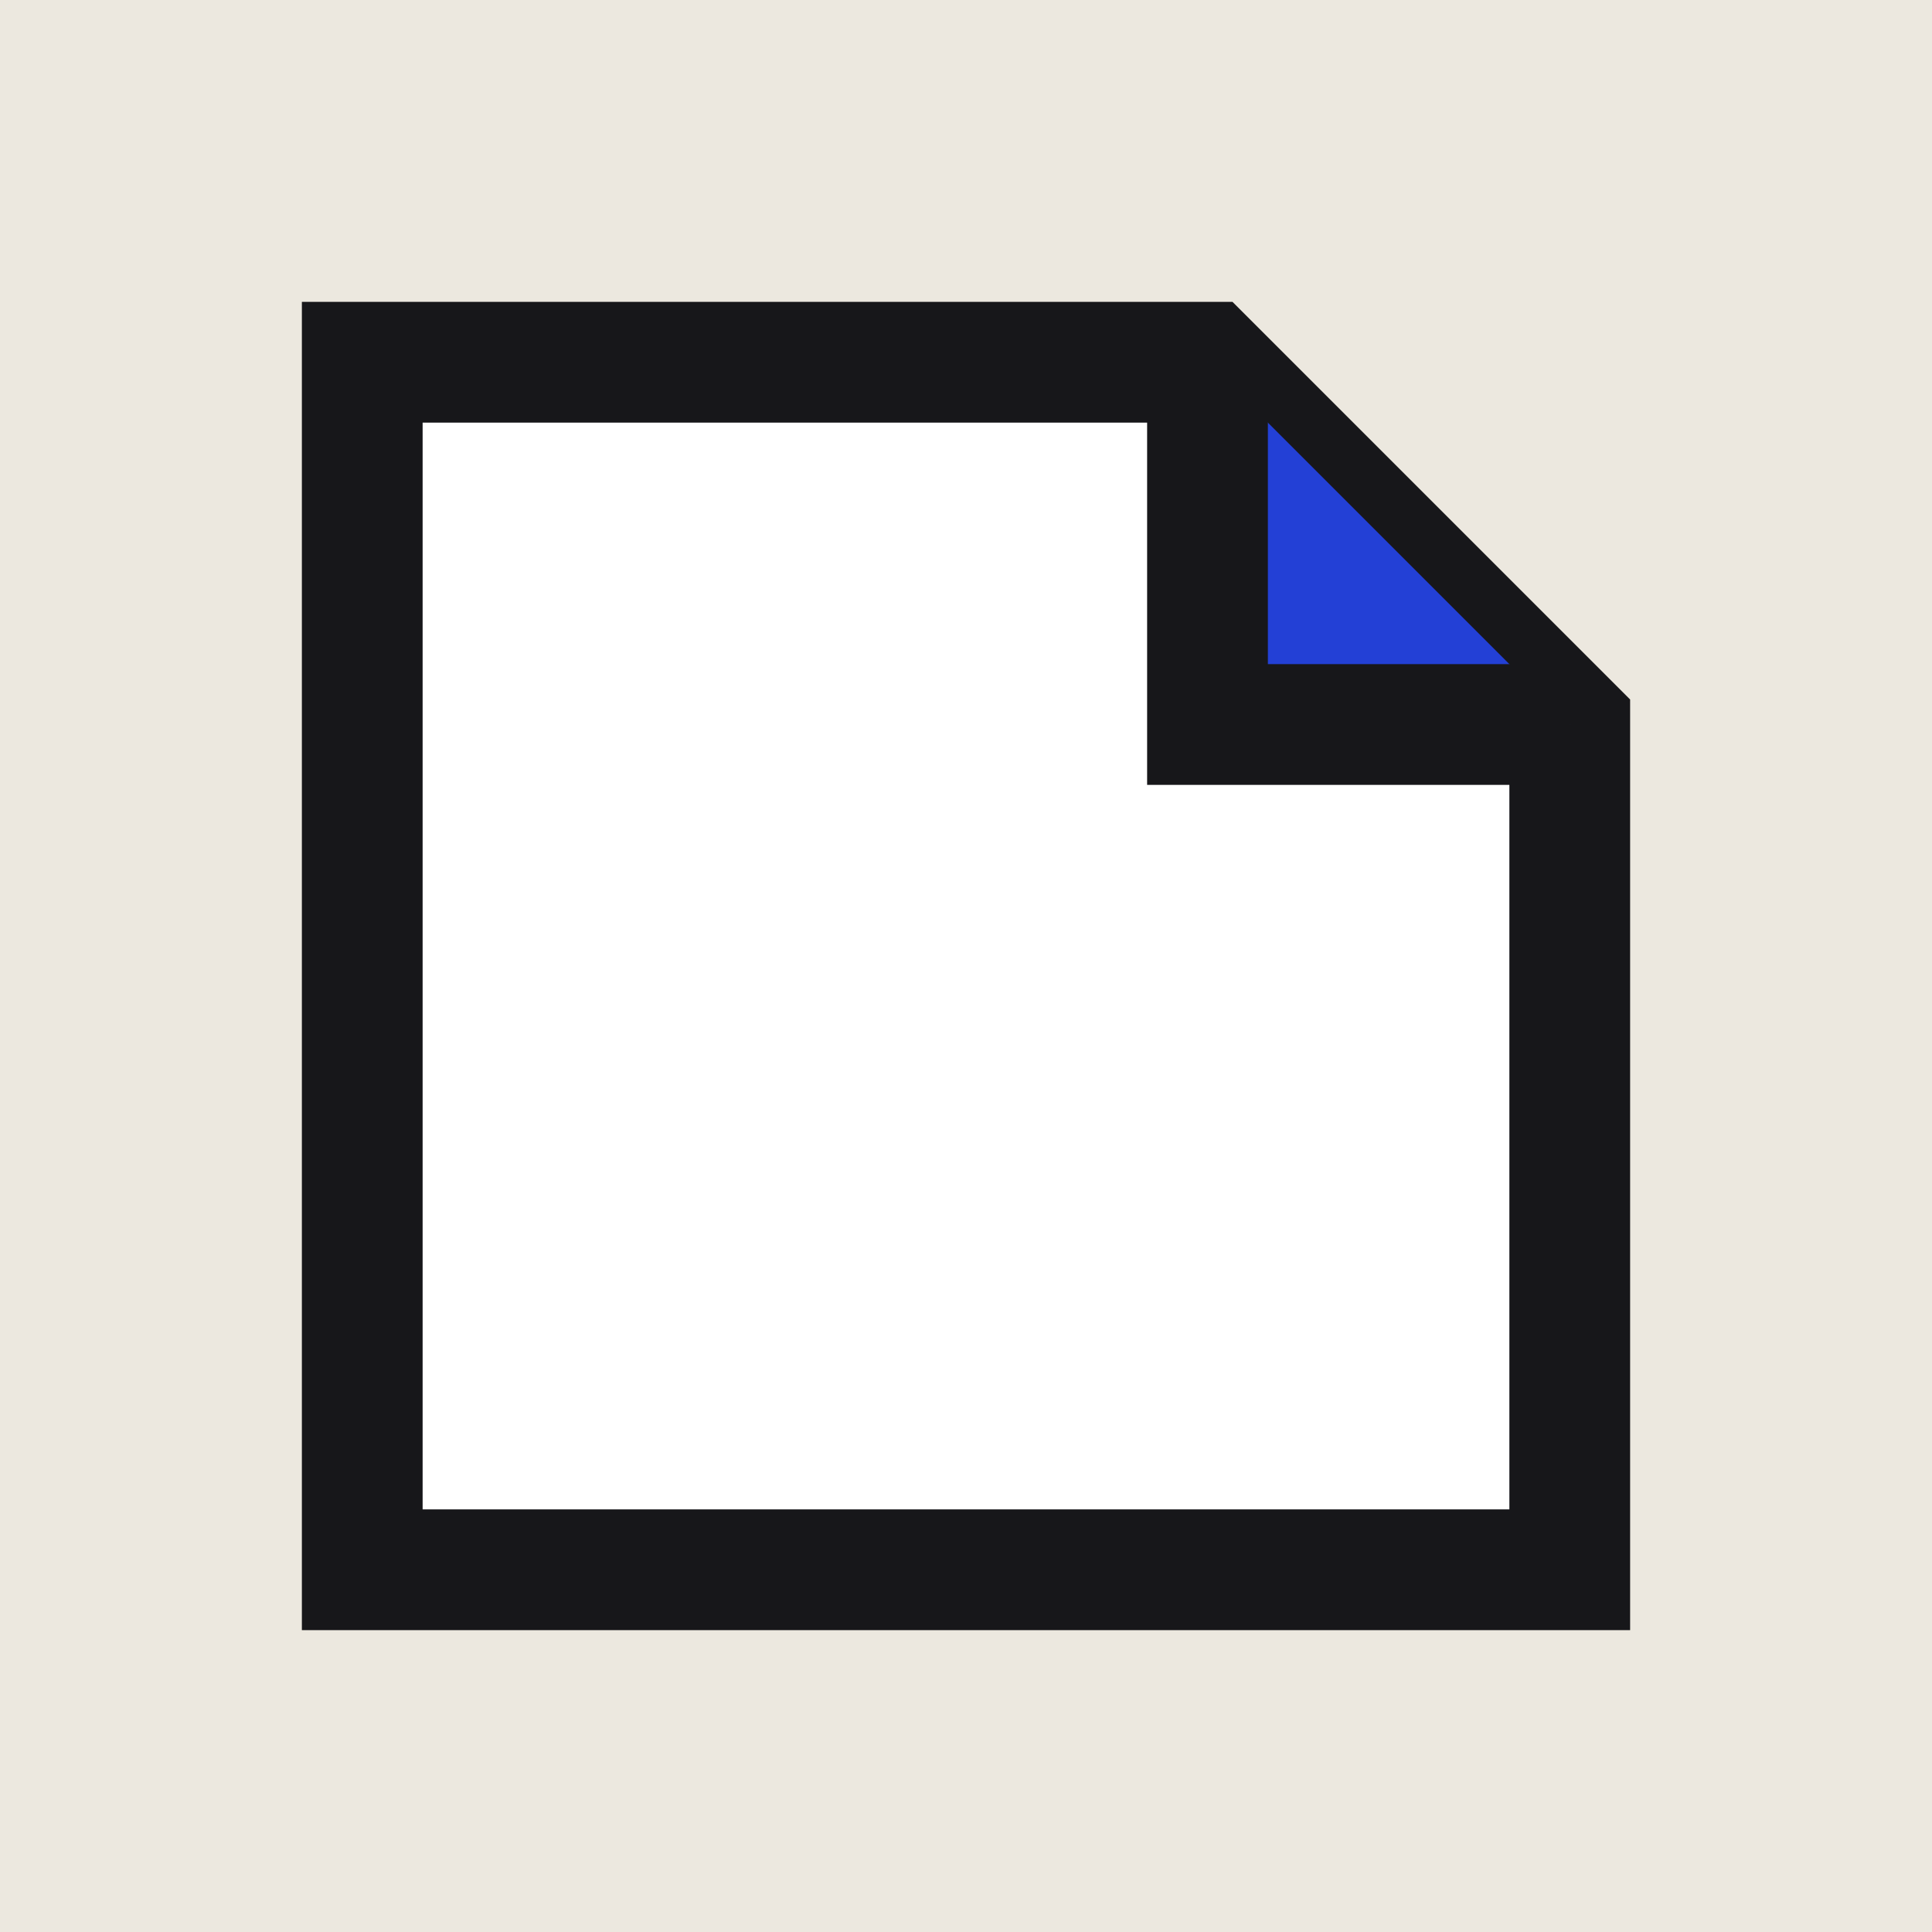
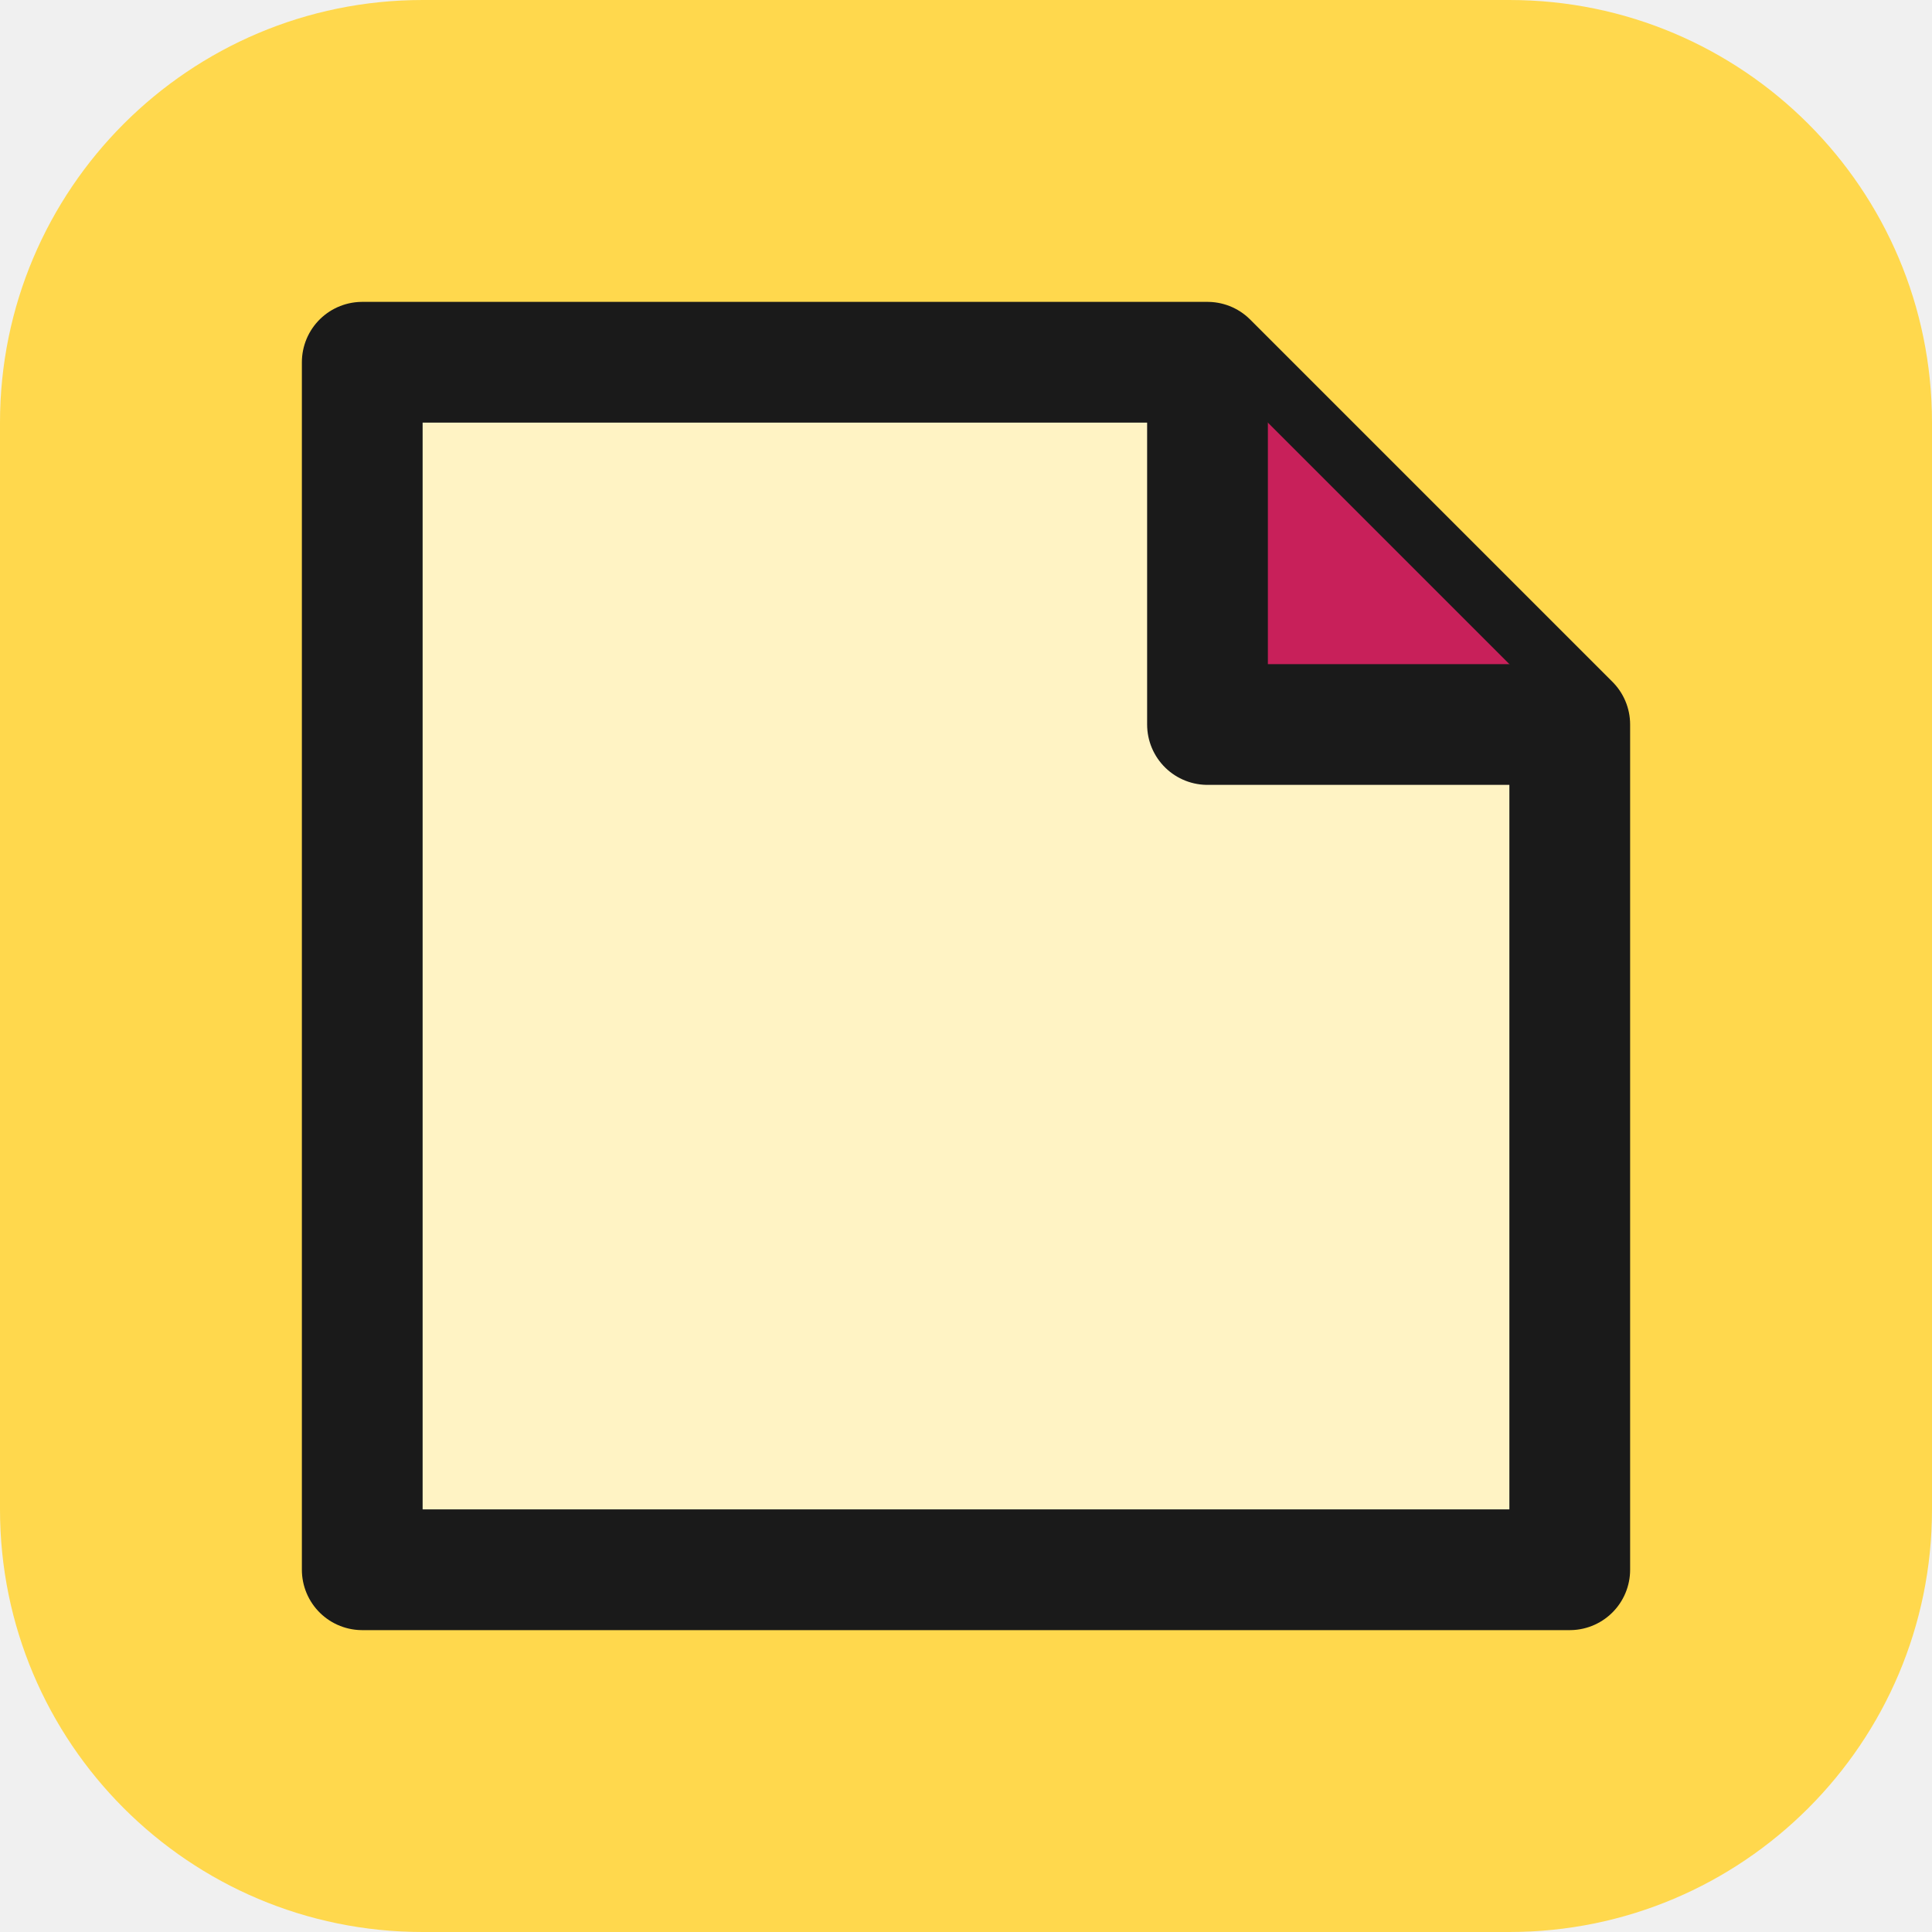
<svg xmlns="http://www.w3.org/2000/svg" viewBox="0 0 32 32">
-   <rect width="32" height="32" fill="#ECE8DF" />
-   <path d="M6 6h14l6 6v14H6z" fill="#fff" stroke="#17171A" stroke-width="2" />
-   <path d="M20 6v6h6" fill="#2340D6" stroke="#17171A" stroke-width="2" />
+   <rect width="32" height="32" rx="7" fill="#FFD84D" />
+   <path d="M6 6h14l6 6v14H6z" fill="#FFF3C4" stroke="#1A1A1A" stroke-width="2" stroke-linejoin="round" />
+   <path d="M20 6v6h6" fill="#C8205A" stroke="#1A1A1A" stroke-width="2" stroke-linejoin="round" />
</svg>
